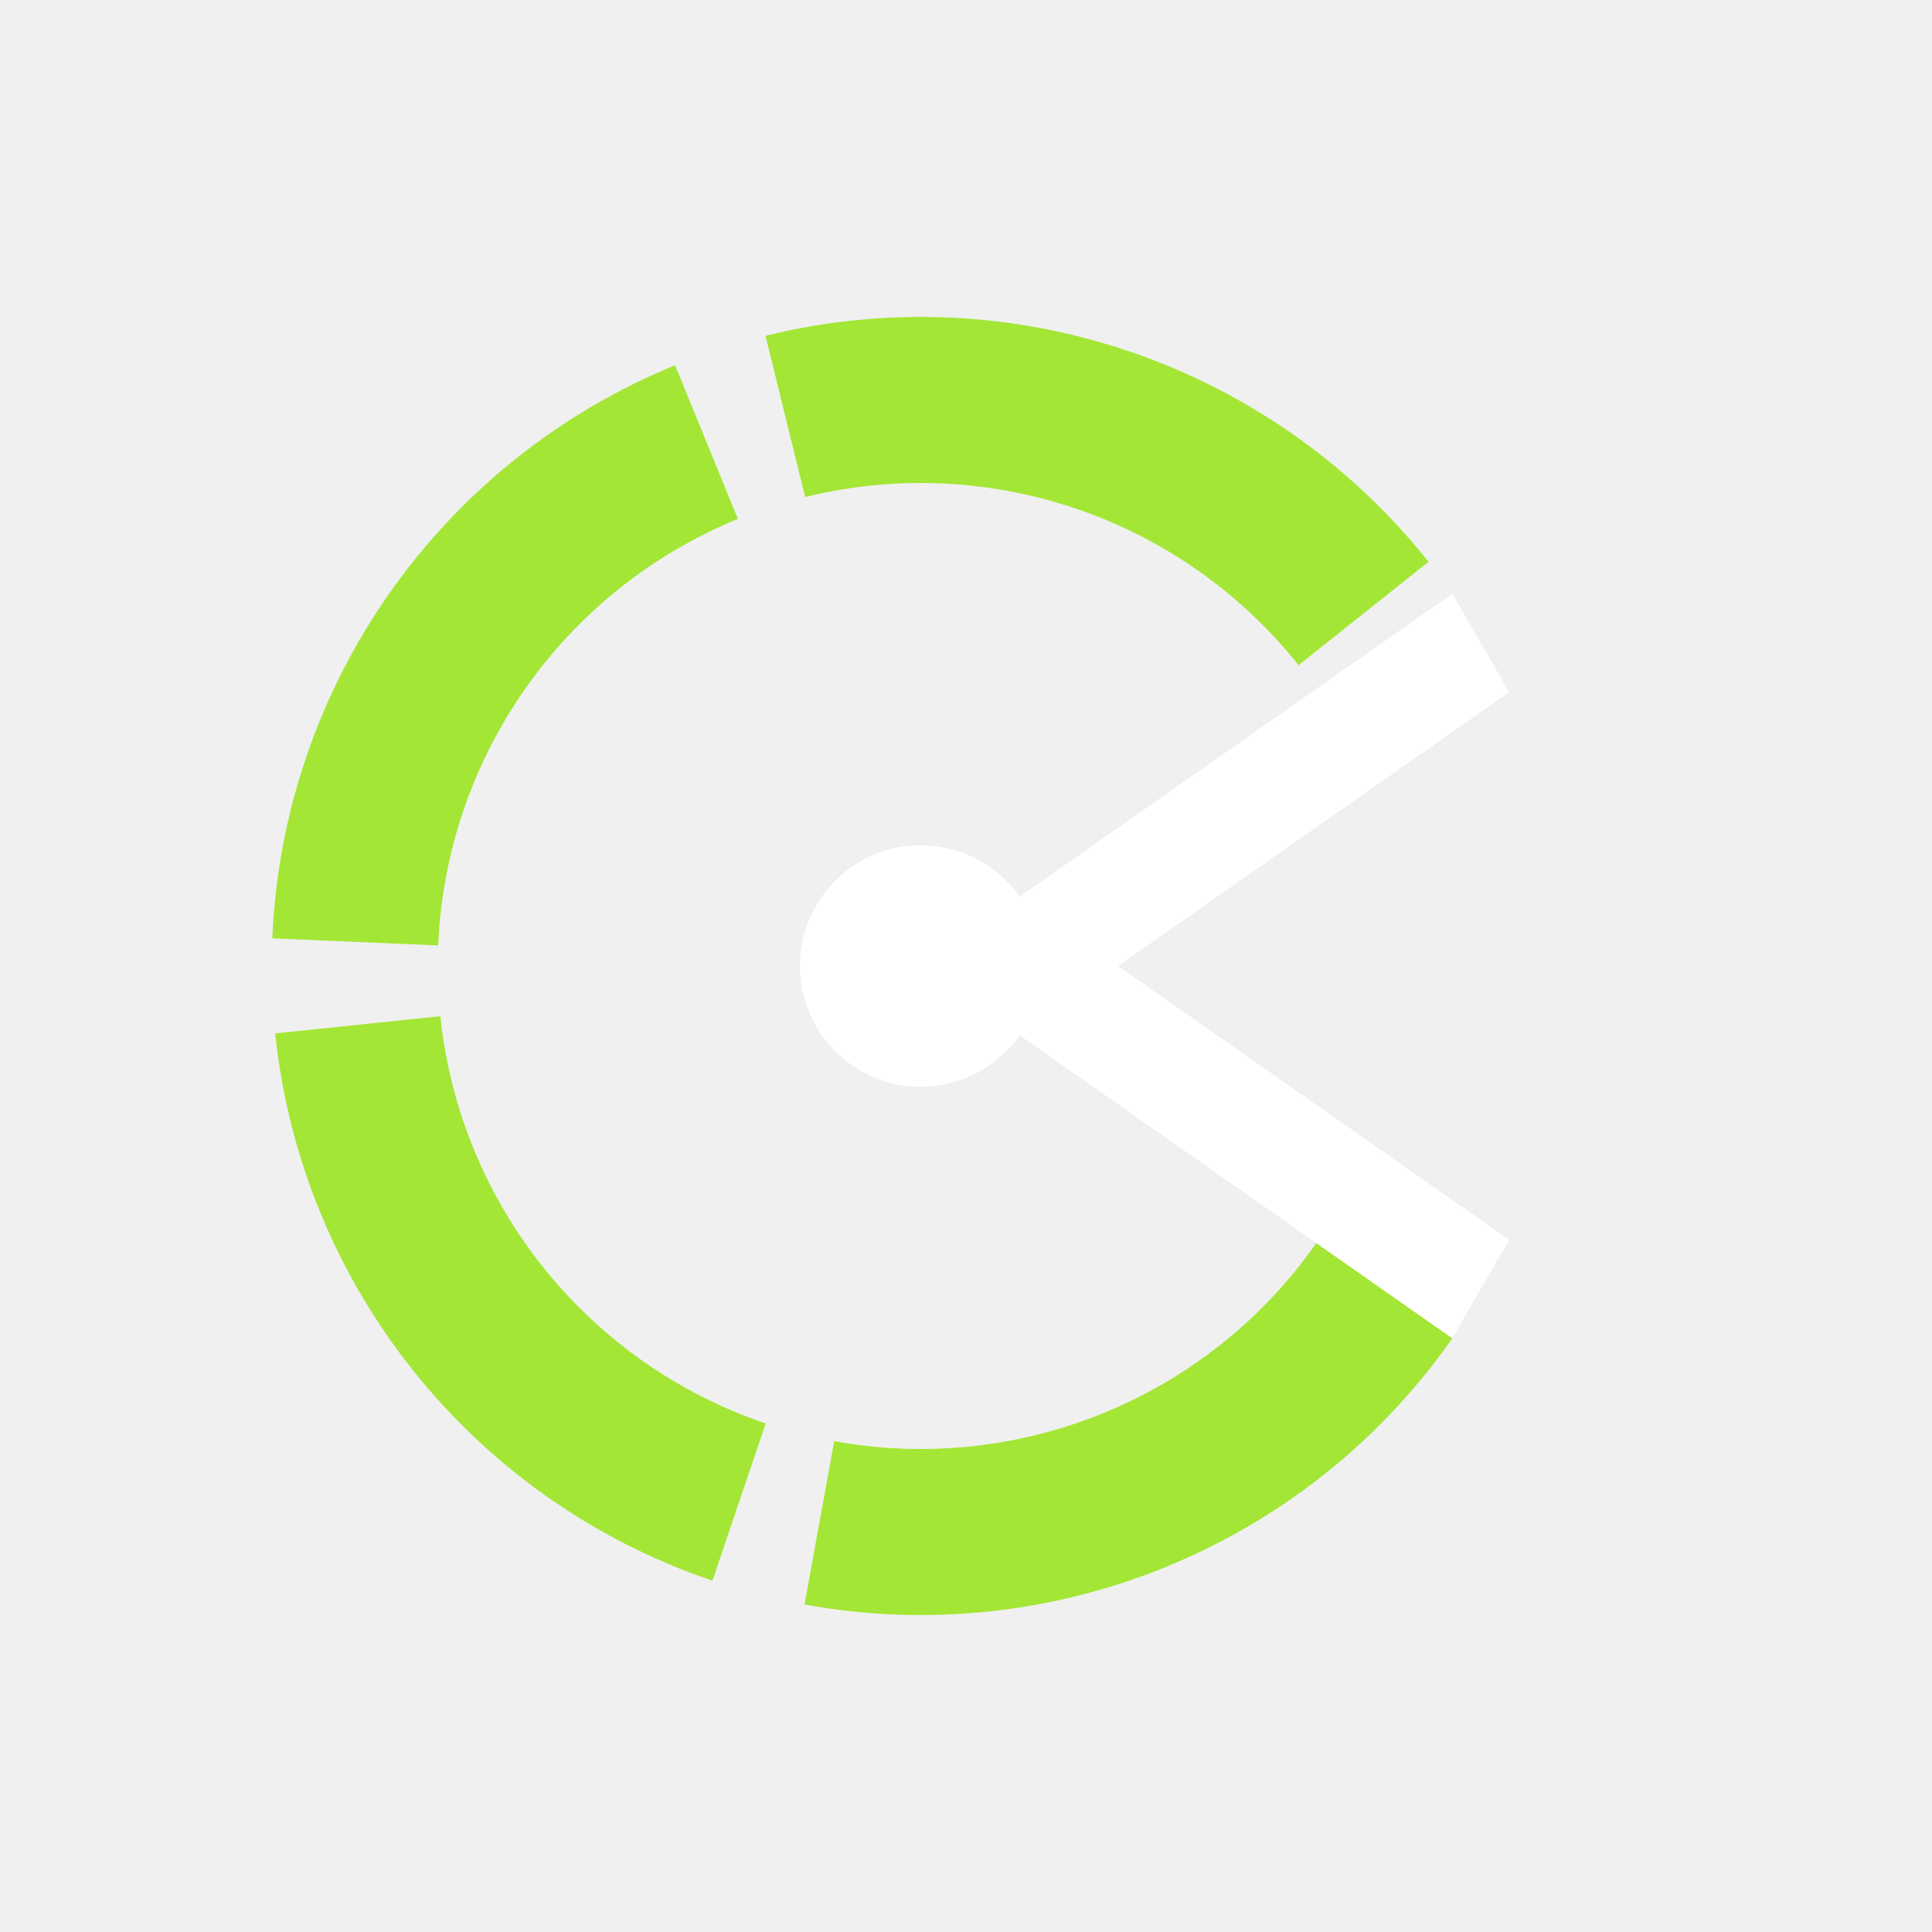
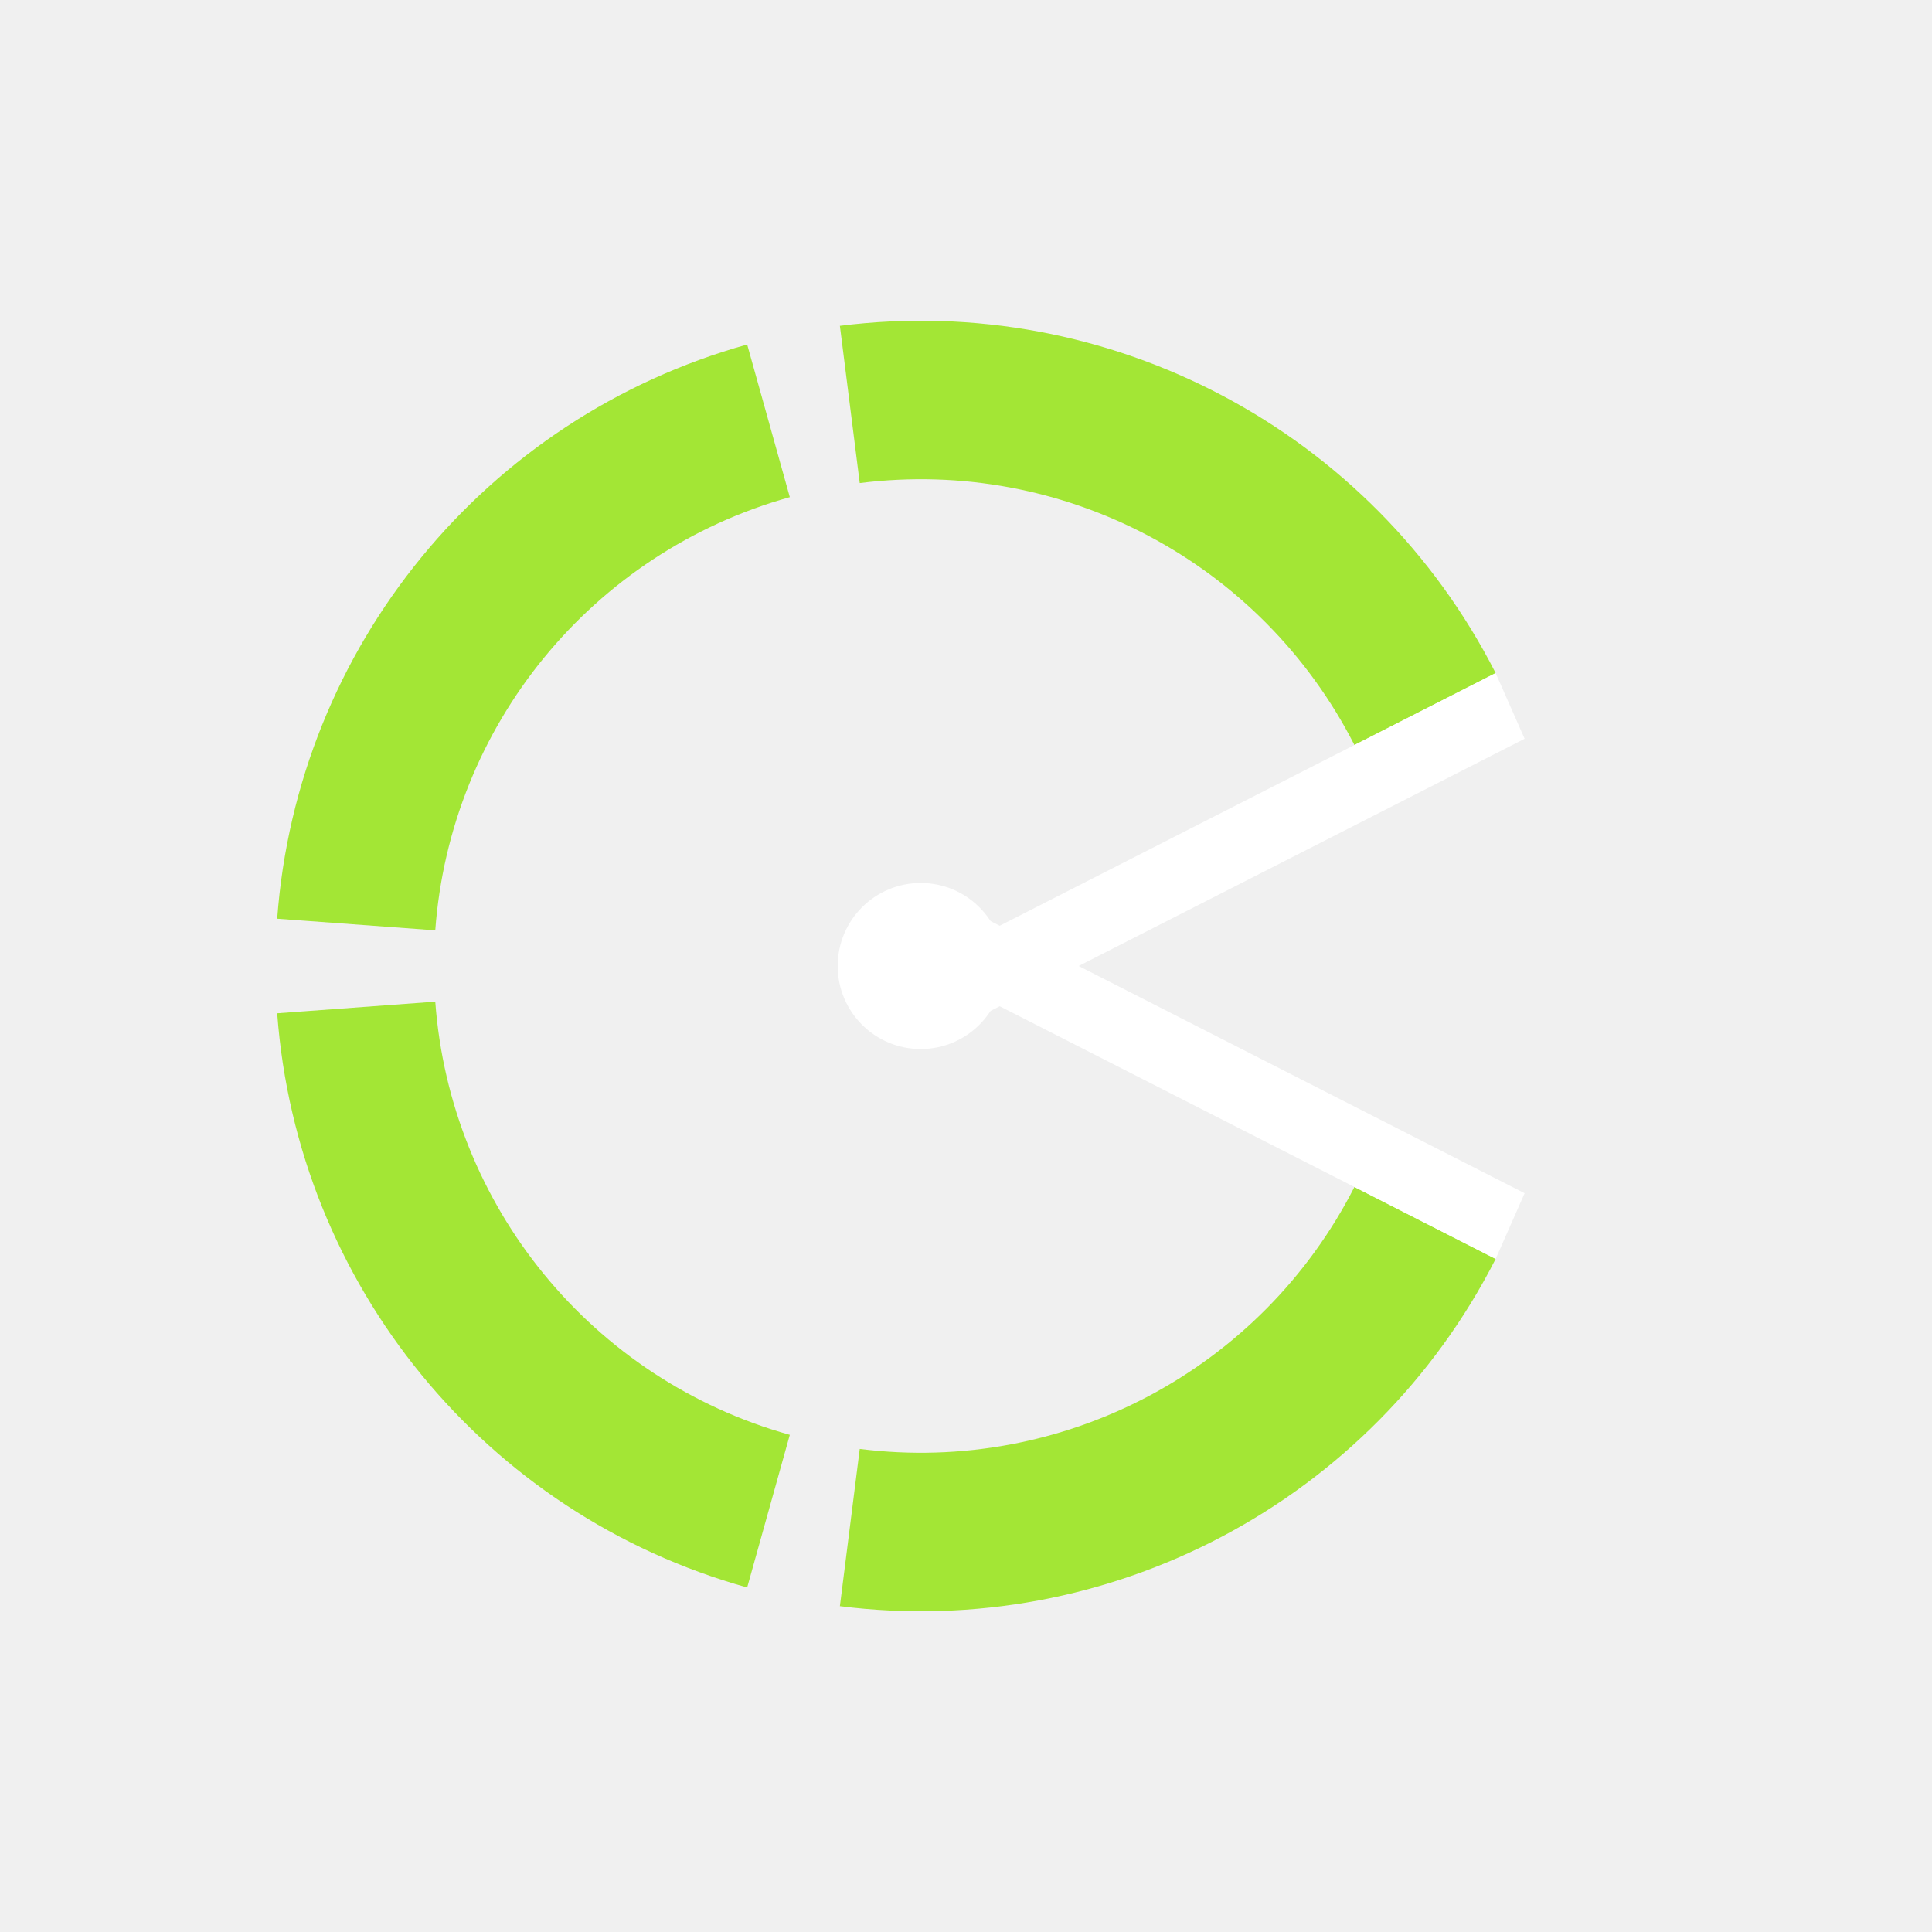
<svg xmlns="http://www.w3.org/2000/svg" width="512" height="512" viewBox="0 0 512 512">
  <g id="dial">
-     <path id="segment-1-reminders" d="M384.89 354.66 A172 172 0 0 1 213.20 425.22 L221.08 381.93 A128 128 0 0 0 348.85 329.42 Z" fill="#A3E635" />
-     <path id="segment-2-service-records" d="M188.80 418.90 A172 172 0 0 1 72.93 273.87 L116.69 269.30 A128 128 0 0 0 202.92 377.23 Z" fill="#A3E635" />
-     <path id="segment-3-fuel-and-costs" d="M72.16 248.67 A172 172 0 0 1 178.90 96.80 L195.55 137.52 A128 128 0 0 0 116.12 250.55 Z" fill="#A3E635" />
-     <path id="segment-4-warranties" d="M202.86 88.99 A172 172 0 0 1 378.57 148.88 L344.14 176.28 A128 128 0 0 0 213.38 131.72 Z" fill="#A3E635" />
+     <path id="segment-1-reminders" d="M396.36 333.63 A171.0 171.0 0 0 1 222.58 425.65 L227.84 383.98 A129.0 129.0 0 0 0 358.94 314.56 Z" fill="#A3E635" />
+     <path id="segment-2-service-records" d="M198.01 420.70 A171.0 171.0 0 0 1 73.46 268.53 L115.35 265.45 A129.0 129.0 0 0 0 209.31 380.25 Z" fill="#A3E635" />
+     <path id="segment-3-fuel-and-costs" d="M73.46 243.47 A171.0 171.0 0 0 1 198.01 91.30 L209.31 131.75 A129.0 129.0 0 0 0 115.35 246.55 Z" fill="#A3E635" />
+     <path id="segment-4-warranties" d="M222.58 86.35 A171.0 171.0 0 0 1 396.36 178.37 L358.94 197.44 A129.0 129.0 0 0 0 227.84 128.02 Z" fill="#A3E635" />
  </g>
  <g id="hands" fill="#FFFFFF">
-     <path id="hand-lower" d="M244.00 256.00 L261.21 231.43 L399.94 328.57 L384.89 354.66 Z" />
-     <path id="hand-upper" d="M244.00 256.00 L261.21 280.57 L399.94 183.43 L384.89 157.34 Z" />
+     <path id="hand-lower" d="M244.00 256.00 L252.63 239.07 L404.04 316.22 L396.36 333.63 Z" />
+     <path id="hand-upper" d="M244.00 256.00 L252.63 272.93 L404.04 195.78 L396.36 178.37 Z" />
  </g>
-   <circle id="centre-dot" cx="244" cy="256" r="32" fill="#FFFFFF" />
+   <circle id="centre-dot" cx="244" cy="256" r="22" fill="#FFFFFF" />
</svg>
